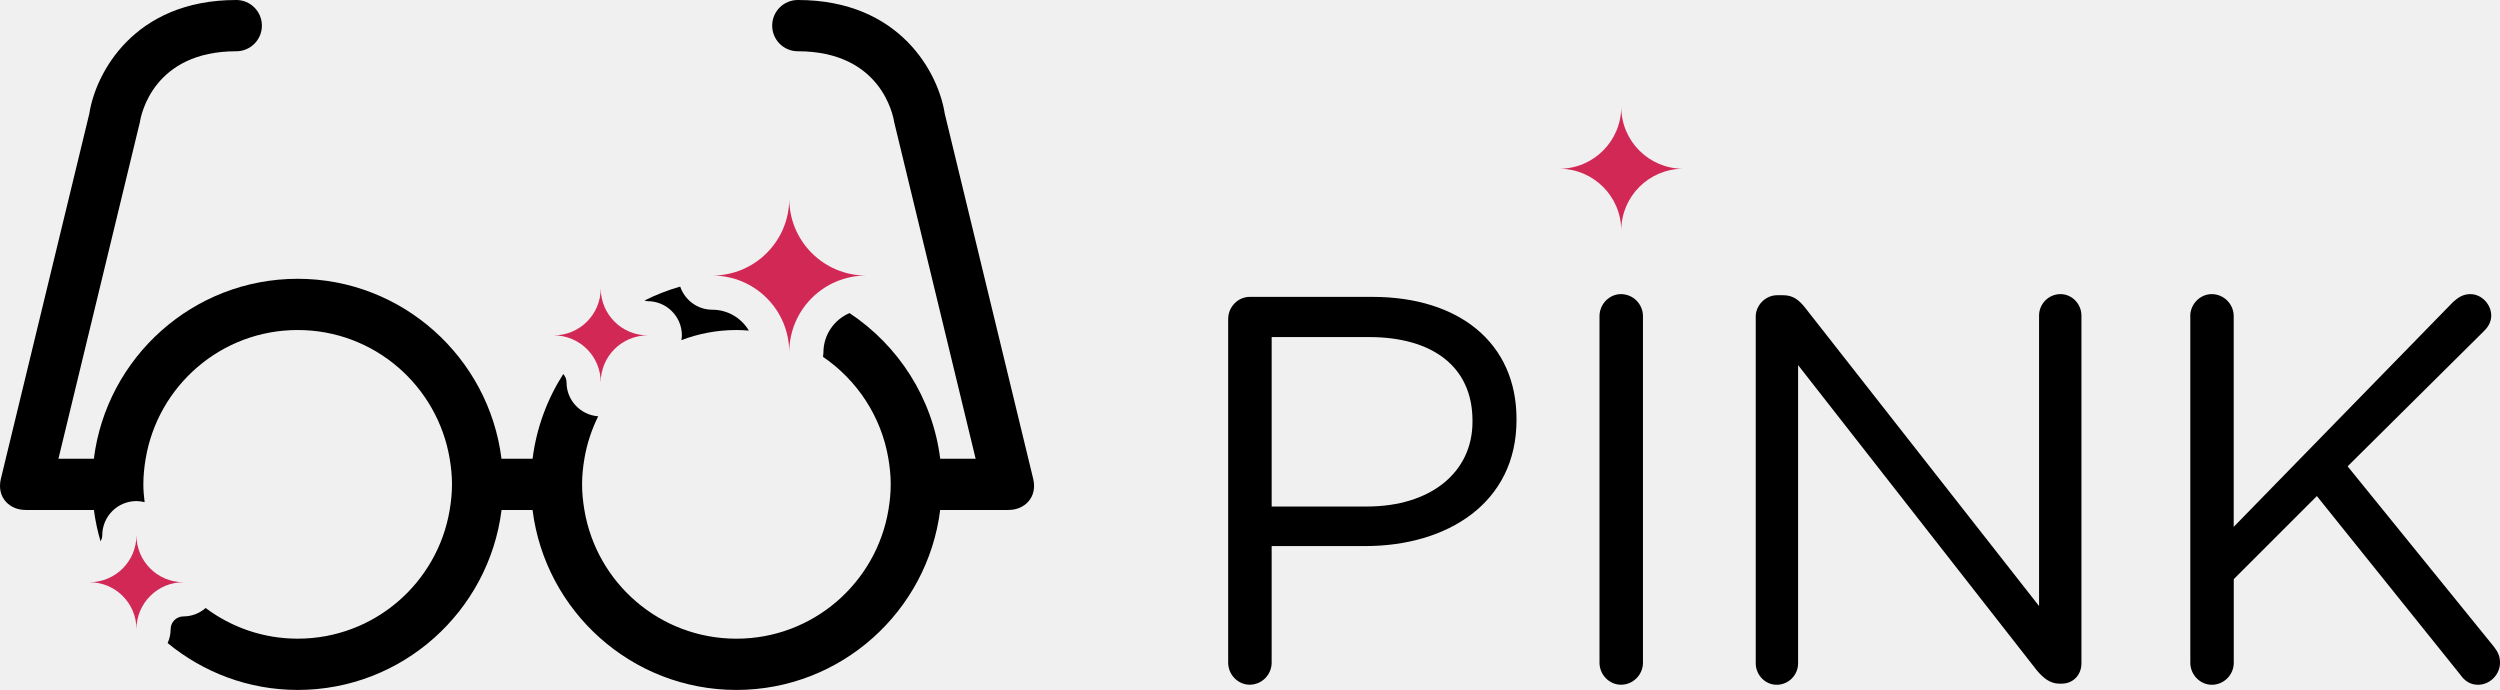
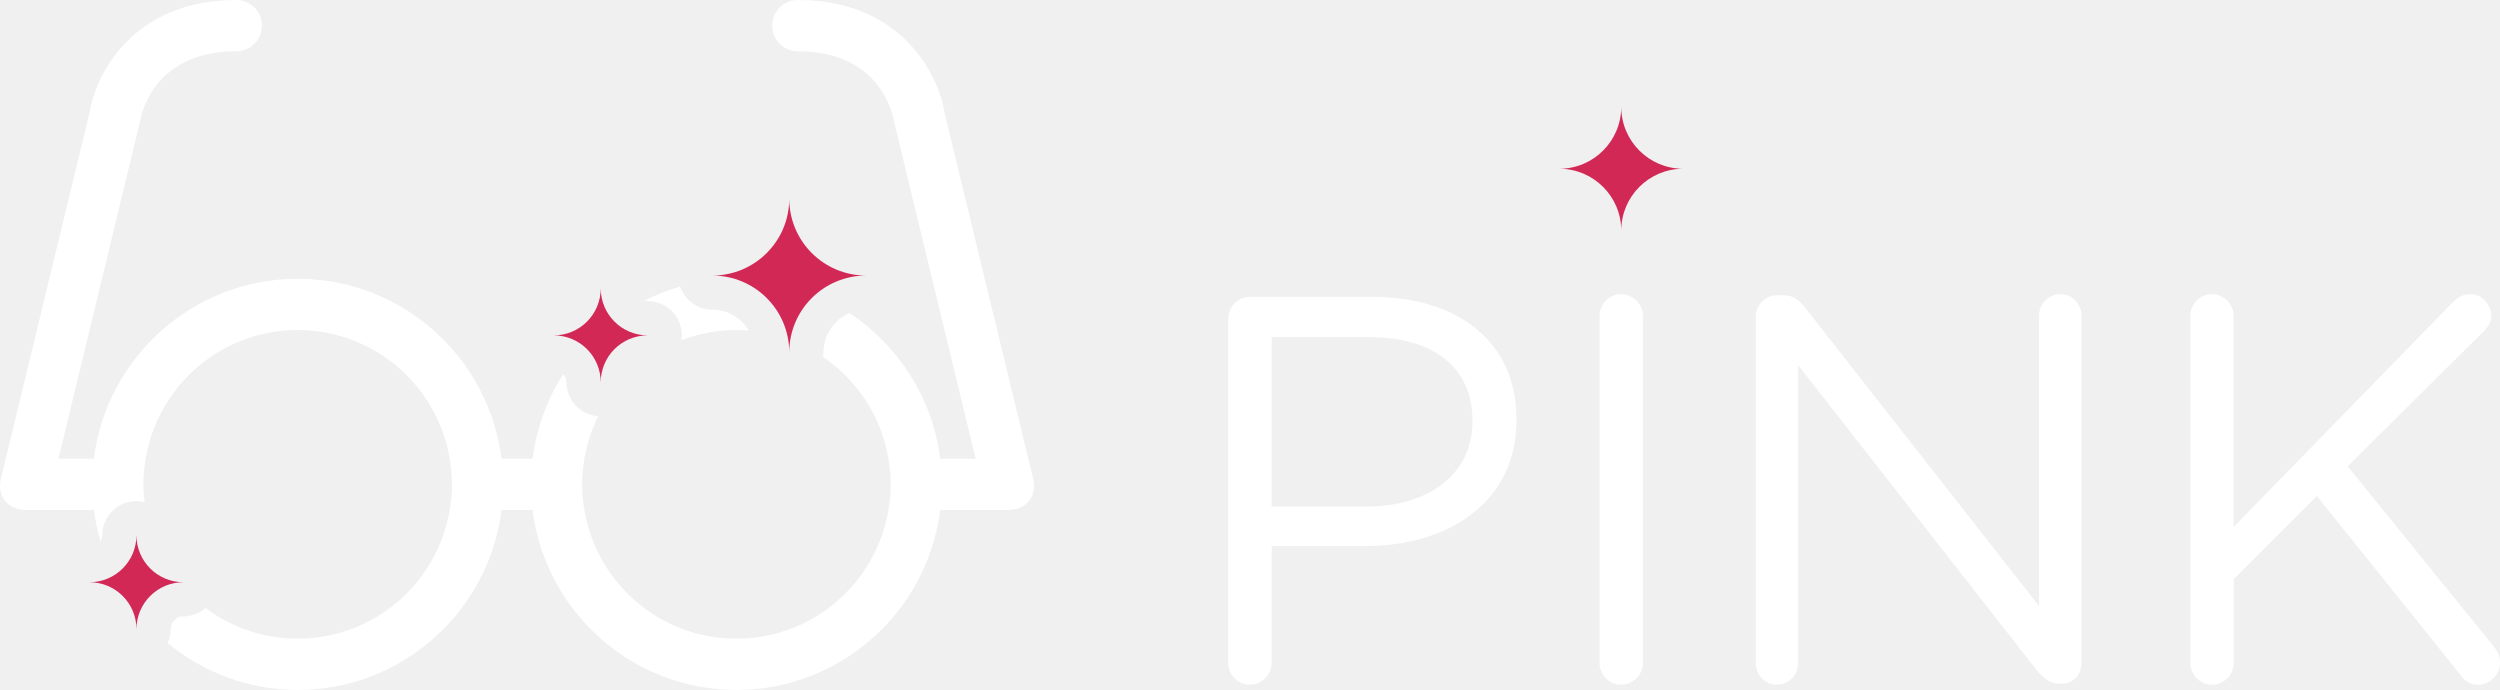
<svg xmlns="http://www.w3.org/2000/svg" version="1.1" id="Layer_2" x="0px" y="0px" width="146.3px" height="40.375px" viewBox="0 0 146.3 40.375" enable-background="new 0 0 146.3 40.375" xml:space="preserve">
  <g>
-     <path fill="#000000" d="M71.874,18.661c0-0.708,0.58-1.288,1.256-1.288h7.18c5.087,0,8.436,2.704,8.436,7.146v0.064 c0,4.861-4.057,7.373-8.854,7.373h-5.475v6.825c0,0.708-0.58,1.288-1.288,1.288c-0.676,0-1.256-0.58-1.256-1.288V18.661z M79.988,29.641c3.734,0,6.182-1.996,6.182-4.959v-0.063c0-3.22-2.414-4.894-6.053-4.894h-5.699v9.917H79.988L79.988,29.641z" />
-     <path fill="#000000" d="M93.603,18.5c0-0.708,0.579-1.288,1.255-1.288c0.709,0,1.288,0.58,1.288,1.288v20.283 c0,0.708-0.579,1.287-1.288,1.287c-0.676,0-1.255-0.579-1.255-1.287V18.5z" />
-     <path fill="#000000" d="M102.744,18.532c0-0.676,0.58-1.256,1.256-1.256h0.354c0.58,0,0.935,0.29,1.288,0.74l13.684,17.45V18.468 c0-0.676,0.547-1.256,1.256-1.256c0.676,0,1.224,0.58,1.224,1.256v20.349c0,0.676-0.481,1.19-1.158,1.19h-0.129c-0.548,0-0.935-0.321-1.319-0.772l-13.975-17.868v17.45c0,0.676-0.547,1.256-1.256,1.256c-0.676,0-1.223-0.58-1.223-1.256V18.532 H102.744z" />
-     <path fill="#000000" d="M128.173,18.5c0-0.708,0.58-1.288,1.257-1.288c0.708,0,1.286,0.58,1.286,1.288v12.331l12.848-13.168 c0.29-0.257,0.579-0.451,0.998-0.451c0.676,0,1.225,0.612,1.225,1.256c0,0.354-0.162,0.644-0.42,0.901l-7.984,7.92l8.564,10.561 c0.225,0.291,0.354,0.547,0.354,0.935c0,0.676-0.578,1.288-1.286,1.288c-0.483,0-0.806-0.258-1.03-0.58l-8.402-10.463l-4.863,4.861 v4.894c0,0.708-0.578,1.288-1.286,1.288c-0.677,0-1.257-0.58-1.257-1.288V18.5H128.173z" />
+     <path fill="#ffffff" d="M71.874,18.661c0-0.708,0.58-1.288,1.256-1.288h7.18c5.087,0,8.436,2.704,8.436,7.146v0.064 c0,4.861-4.057,7.373-8.854,7.373h-5.475v6.825c0,0.708-0.58,1.288-1.288,1.288c-0.676,0-1.256-0.58-1.256-1.288V18.661z M79.988,29.641c3.734,0,6.182-1.996,6.182-4.959v-0.063c0-3.22-2.414-4.894-6.053-4.894h-5.699v9.917H79.988L79.988,29.641z" />
+     <path fill="#ffffff" d="M93.603,18.5c0-0.708,0.579-1.288,1.255-1.288c0.709,0,1.288,0.58,1.288,1.288v20.283 c0,0.708-0.579,1.287-1.288,1.287c-0.676,0-1.255-0.579-1.255-1.287V18.5z" />
+     <path fill="#ffffff" d="M102.744,18.532c0-0.676,0.58-1.256,1.256-1.256h0.354c0.58,0,0.935,0.29,1.288,0.74l13.684,17.45V18.468 c0-0.676,0.547-1.256,1.256-1.256c0.676,0,1.224,0.58,1.224,1.256v20.349c0,0.676-0.481,1.19-1.158,1.19h-0.129c-0.548,0-0.935-0.321-1.319-0.772l-13.975-17.868v17.45c0,0.676-0.547,1.256-1.256,1.256c-0.676,0-1.223-0.58-1.223-1.256V18.532 H102.744z" />
+     <path fill="#ffffff" d="M128.173,18.5c0-0.708,0.58-1.288,1.257-1.288c0.708,0,1.286,0.58,1.286,1.288v12.331l12.848-13.168 c0.29-0.257,0.579-0.451,0.998-0.451c0.676,0,1.225,0.612,1.225,1.256c0,0.354-0.162,0.644-0.42,0.901l-7.984,7.92l8.564,10.561 c0.225,0.291,0.354,0.547,0.354,0.935c0,0.676-0.578,1.288-1.286,1.288c-0.483,0-0.806-0.258-1.03-0.58l-8.402-10.463l-4.863,4.861 v4.894c0,0.708-0.578,1.288-1.286,1.288c-0.677,0-1.257-0.58-1.257-1.288V18.5H128.173z" />
  </g>
  <path fill="#D22856" d="M98.498,9.875c-2.002,0-3.623-1.623-3.623-3.624c0,2.001-1.623,3.624-3.625,3.624 c2.002,0,3.625,1.623,3.625,3.624C94.875,11.498,96.496,9.875,98.498,9.875z" />
  <g>
-     <path fill="#000000" d="M43.094,19.313c0.246,0,0.489,0.014,0.73,0.033c-0.437-0.728-1.227-1.221-2.136-1.221 c-0.877,0-1.614-0.568-1.884-1.354c-0.727,0.208-1.425,0.482-2.089,0.816c0.062,0.017,0.122,0.038,0.188,0.038c1.104,0,2,0.896,2,2 c0,0.096-0.015,0.188-0.028,0.281C40.875,19.524,41.959,19.313,43.094,19.313z" />
-     <path fill="#000000" d="M60.462,28.016c-0.002-0.009-5.175-21.365-5.175-21.365C54.926,4.303,52.694,0,46.688,0 c-0.829,0-1.5,0.671-1.5,1.5s0.671,1.5,1.5,1.5c4.856,0,5.575,3.729,5.639,4.143l4.767,19.701h-2.073 c-0.445-3.557-2.453-6.628-5.305-8.522c-0.897,0.379-1.529,1.269-1.529,2.303c0,0.088-0.015,0.171-0.026,0.256 c1.991,1.358,3.415,3.489,3.829,5.964c0.082,0.489,0.135,0.988,0.135,1.5s-0.053,1.012-0.135,1.5 c-0.716,4.272-4.421,7.531-8.896,7.531c-4.475,0-8.181-3.259-8.896-7.531c-0.082-0.488-0.135-0.988-0.135-1.5 s0.053-1.011,0.135-1.5c0.147-0.878,0.427-1.711,0.808-2.483c-1.034-0.078-1.852-0.932-1.852-1.985 c0-0.189-0.077-0.357-0.192-0.489c-0.938,1.469-1.569,3.15-1.795,4.958h-1.82c-0.741-5.927-5.802-10.531-11.927-10.531 S6.235,20.917,5.493,26.844H3.42L8.187,7.143C8.25,6.729,8.97,3,13.826,3c0.829,0,1.5-0.671,1.5-1.5S14.655,0,13.826,0 C7.82,0,5.588,4.303,5.227,6.651c0,0-5.173,21.356-5.175,21.365c-0.266,1.109,0.531,1.826,1.426,1.826 c0.012,0,0.023,0.004,0.036,0.004h3.982c0.079,0.628,0.215,1.237,0.387,1.831c0.059-0.106,0.102-0.224,0.102-0.354 c0-1.104,0.896-2,2-2c0.166,0,0.324,0.025,0.478,0.063c-0.043-0.343-0.074-0.688-0.074-1.042c0-0.512,0.053-1.011,0.135-1.5 c0.715-4.271,4.421-7.531,8.896-7.531s8.18,3.26,8.896,7.531c0.082,0.489,0.135,0.988,0.135,1.5s-0.053,1.012-0.135,1.5 c-0.715,4.272-4.421,7.531-8.896,7.531c-2.022,0-3.883-0.67-5.386-1.794c-0.35,0.302-0.8,0.491-1.299,0.491 c-0.413,0-0.749,0.336-0.749,0.748c0,0.29-0.065,0.564-0.176,0.812c2.075,1.708,4.722,2.743,7.614,2.743 c6.125,0,11.185-4.604,11.927-10.53h1.814c0.742,5.926,5.802,10.53,11.927,10.53s11.186-4.604,11.927-10.53H59 c0.012,0,0.023-0.004,0.036-0.004C59.931,29.842,60.728,29.125,60.462,28.016z" />
+     <path fill="#ffffff" d="M43.094,19.313c0.246,0,0.489,0.014,0.73,0.033c-0.437-0.728-1.227-1.221-2.136-1.221 c-0.877,0-1.614-0.568-1.884-1.354c-0.727,0.208-1.425,0.482-2.089,0.816c0.062,0.017,0.122,0.038,0.188,0.038c1.104,0,2,0.896,2,2 c0,0.096-0.015,0.188-0.028,0.281C40.875,19.524,41.959,19.313,43.094,19.313z" />
+     <path fill="#ffffff" d="M60.462,28.016c-0.002-0.009-5.175-21.365-5.175-21.365C54.926,4.303,52.694,0,46.688,0 c-0.829,0-1.5,0.671-1.5,1.5s0.671,1.5,1.5,1.5c4.856,0,5.575,3.729,5.639,4.143l4.767,19.701h-2.073 c-0.445-3.557-2.453-6.628-5.305-8.522c-0.897,0.379-1.529,1.269-1.529,2.303c0,0.088-0.015,0.171-0.026,0.256 c1.991,1.358,3.415,3.489,3.829,5.964c0.082,0.489,0.135,0.988,0.135,1.5s-0.053,1.012-0.135,1.5 c-0.716,4.272-4.421,7.531-8.896,7.531c-4.475,0-8.181-3.259-8.896-7.531c-0.082-0.488-0.135-0.988-0.135-1.5 s0.053-1.011,0.135-1.5c0.147-0.878,0.427-1.711,0.808-2.483c-1.034-0.078-1.852-0.932-1.852-1.985 c0-0.189-0.077-0.357-0.192-0.489c-0.938,1.469-1.569,3.15-1.795,4.958h-1.82c-0.741-5.927-5.802-10.531-11.927-10.531 S6.235,20.917,5.493,26.844H3.42L8.187,7.143C8.25,6.729,8.97,3,13.826,3c0.829,0,1.5-0.671,1.5-1.5S14.655,0,13.826,0 C7.82,0,5.588,4.303,5.227,6.651c0,0-5.173,21.356-5.175,21.365c-0.266,1.109,0.531,1.826,1.426,1.826 c0.012,0,0.023,0.004,0.036,0.004h3.982c0.079,0.628,0.215,1.237,0.387,1.831c0.059-0.106,0.102-0.224,0.102-0.354 c0-1.104,0.896-2,2-2c0.166,0,0.324,0.025,0.478,0.063c-0.043-0.343-0.074-0.688-0.074-1.042c0-0.512,0.053-1.011,0.135-1.5 c0.715-4.271,4.421-7.531,8.896-7.531s8.18,3.26,8.896,7.531c0.082,0.489,0.135,0.988,0.135,1.5s-0.053,1.012-0.135,1.5 c-0.715,4.272-4.421,7.531-8.896,7.531c-2.022,0-3.883-0.67-5.386-1.794c-0.35,0.302-0.8,0.491-1.299,0.491 c-0.413,0-0.749,0.336-0.749,0.748c0,0.29-0.065,0.564-0.176,0.812c2.075,1.708,4.722,2.743,7.614,2.743 c6.125,0,11.185-4.604,11.927-10.53h1.814c0.742,5.926,5.802,10.53,11.927,10.53s11.186-4.604,11.927-10.53H59 c0.012,0,0.023-0.004,0.036-0.004C59.931,29.842,60.728,29.125,60.462,28.016z" />
  </g>
  <g>
    <g>
      <path fill="#D22856" d="M50.686,16.125c-2.485,0-4.499-2.014-4.499-4.499c0,2.485-2.014,4.499-4.499,4.499 c2.485,0,4.499,2.014,4.499,4.499C46.187,18.139,48.2,16.125,50.686,16.125z" />
    </g>
  </g>
  <g>
    <g>
      <path fill="#D22856" d="M37.904,19.626c-1.519,0-2.749-1.23-2.749-2.749c0,1.519-1.23,2.749-2.749,2.749 c1.519,0,2.749,1.229,2.749,2.749C35.155,20.855,36.386,19.626,37.904,19.626z" />
    </g>
  </g>
  <g>
    <g>
      <path fill="#D22856" d="M10.734,34.072c-1.519,0-2.749-1.23-2.749-2.75c0,1.52-1.23,2.75-2.749,2.75 c1.519,0,2.749,1.229,2.749,2.748C7.985,35.303,9.215,34.072,10.734,34.072z" />
    </g>
  </g>
</svg>
